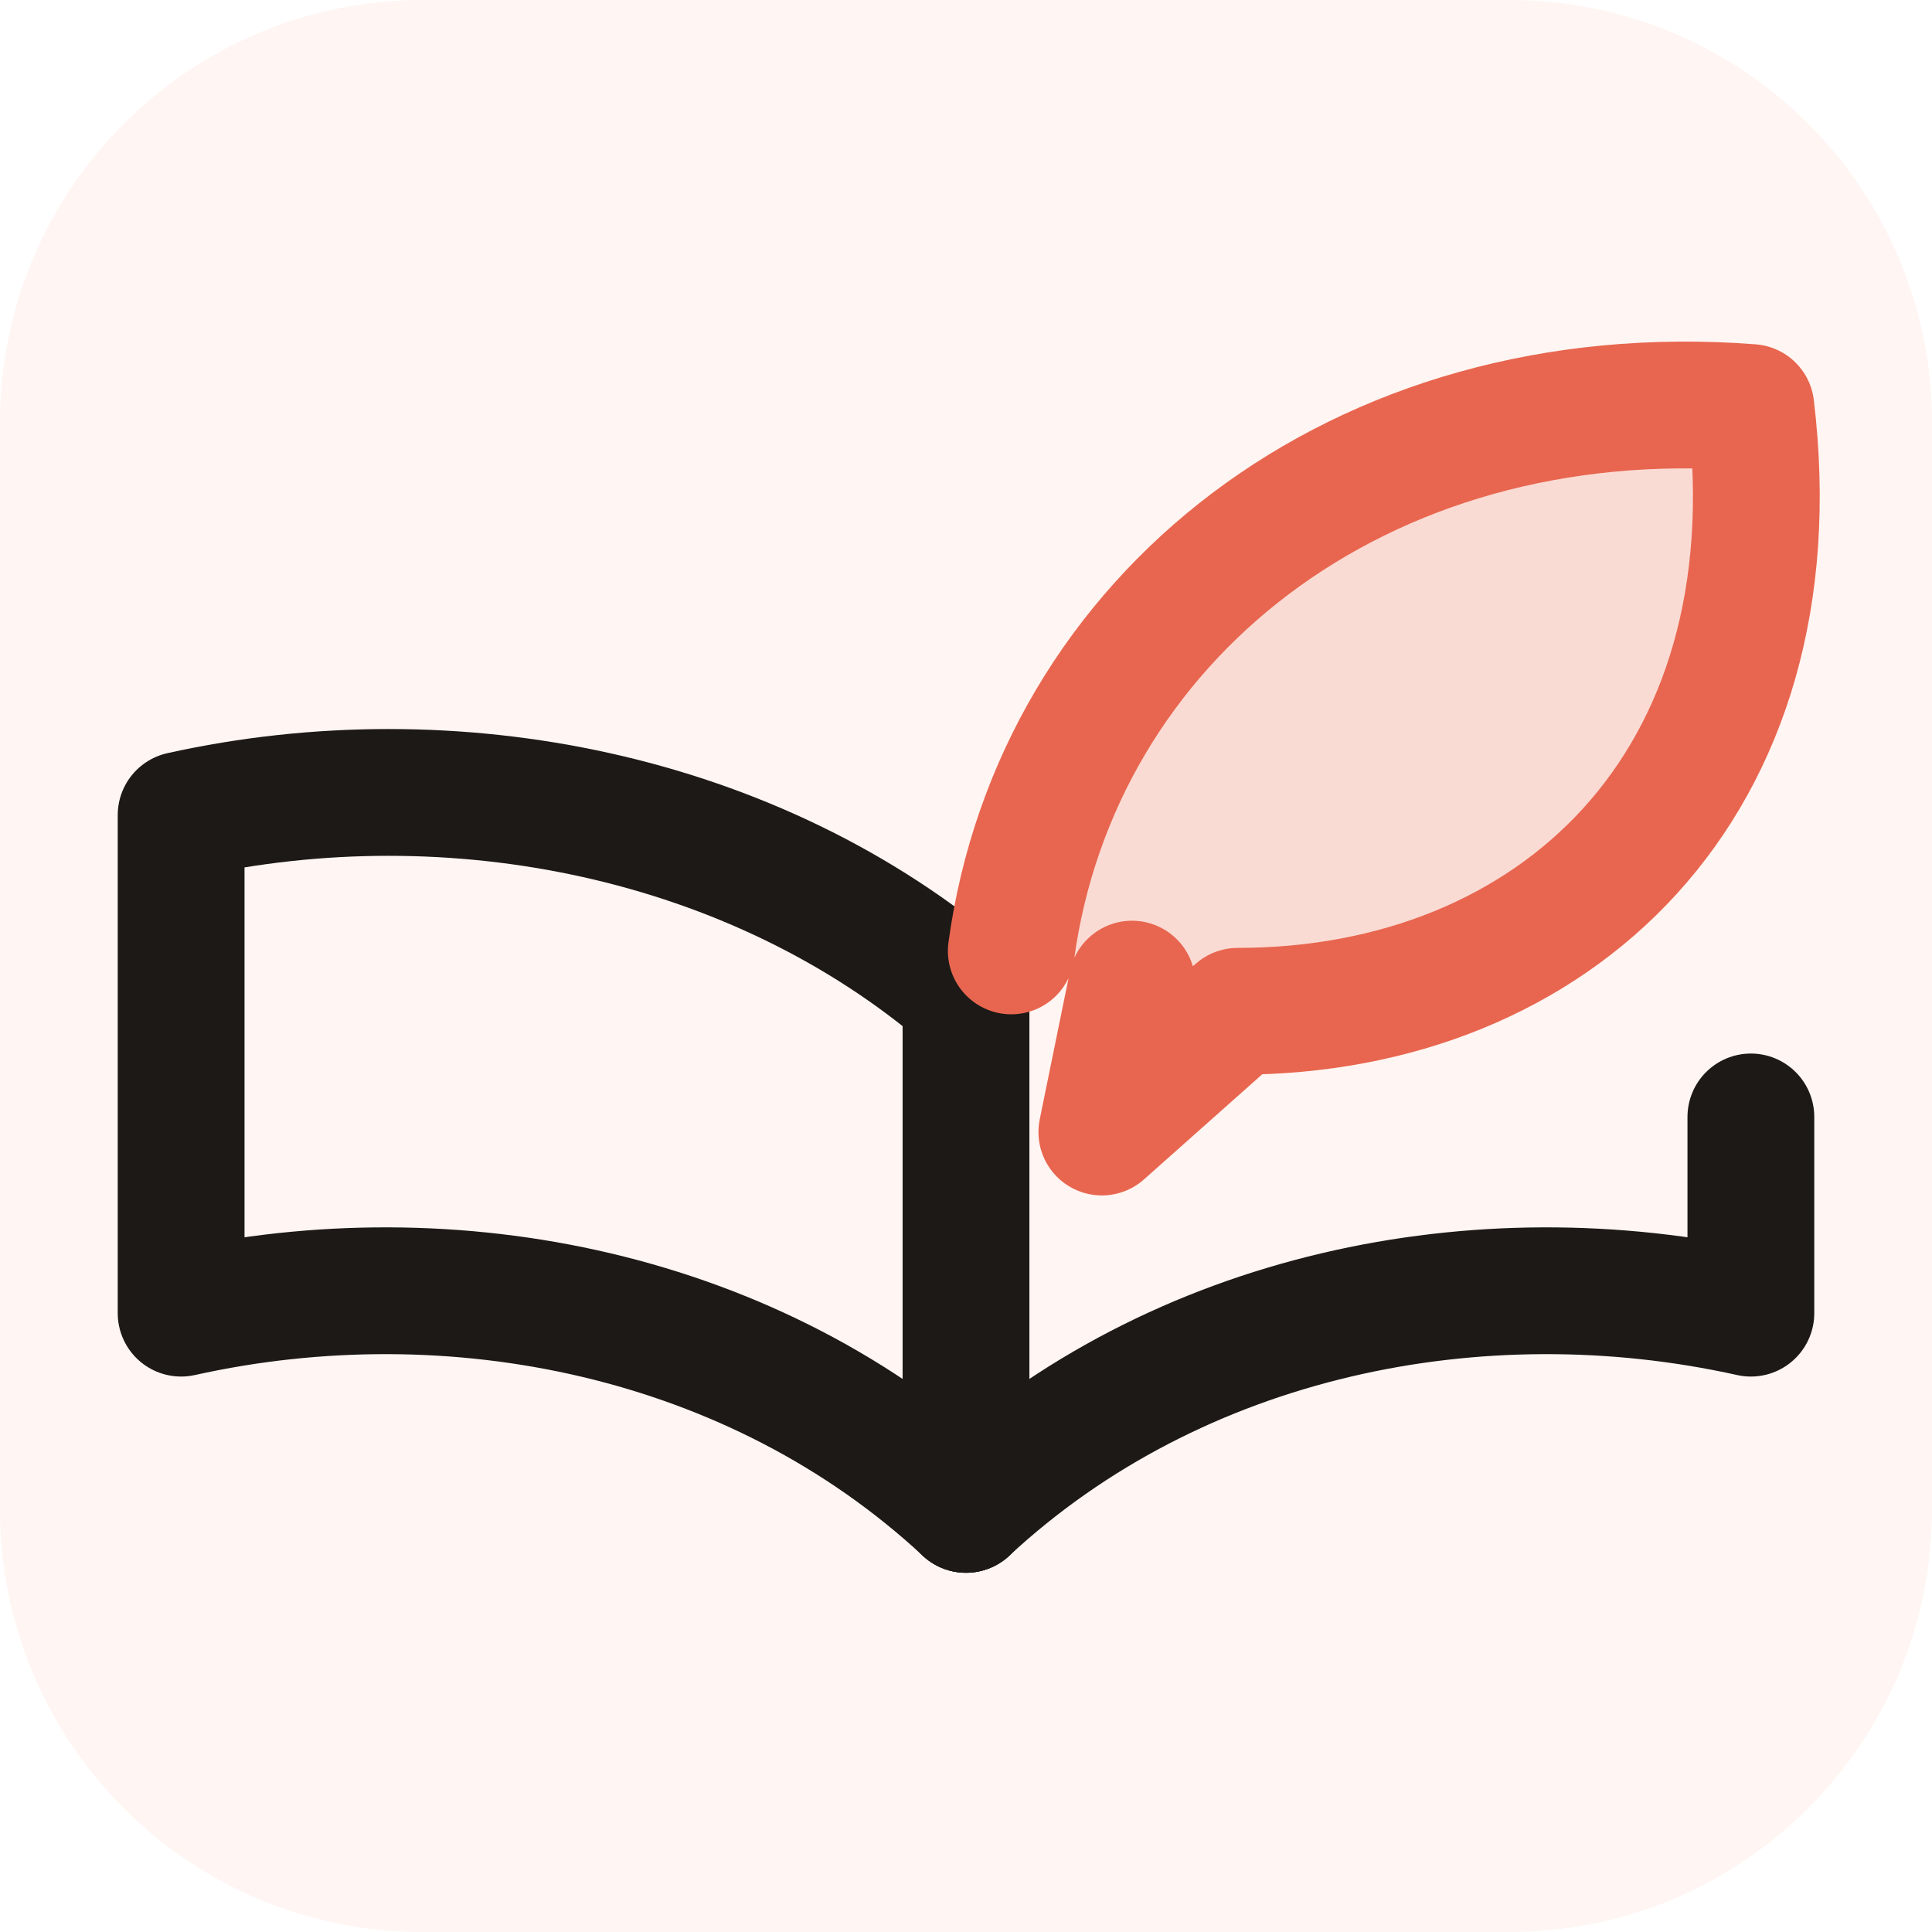
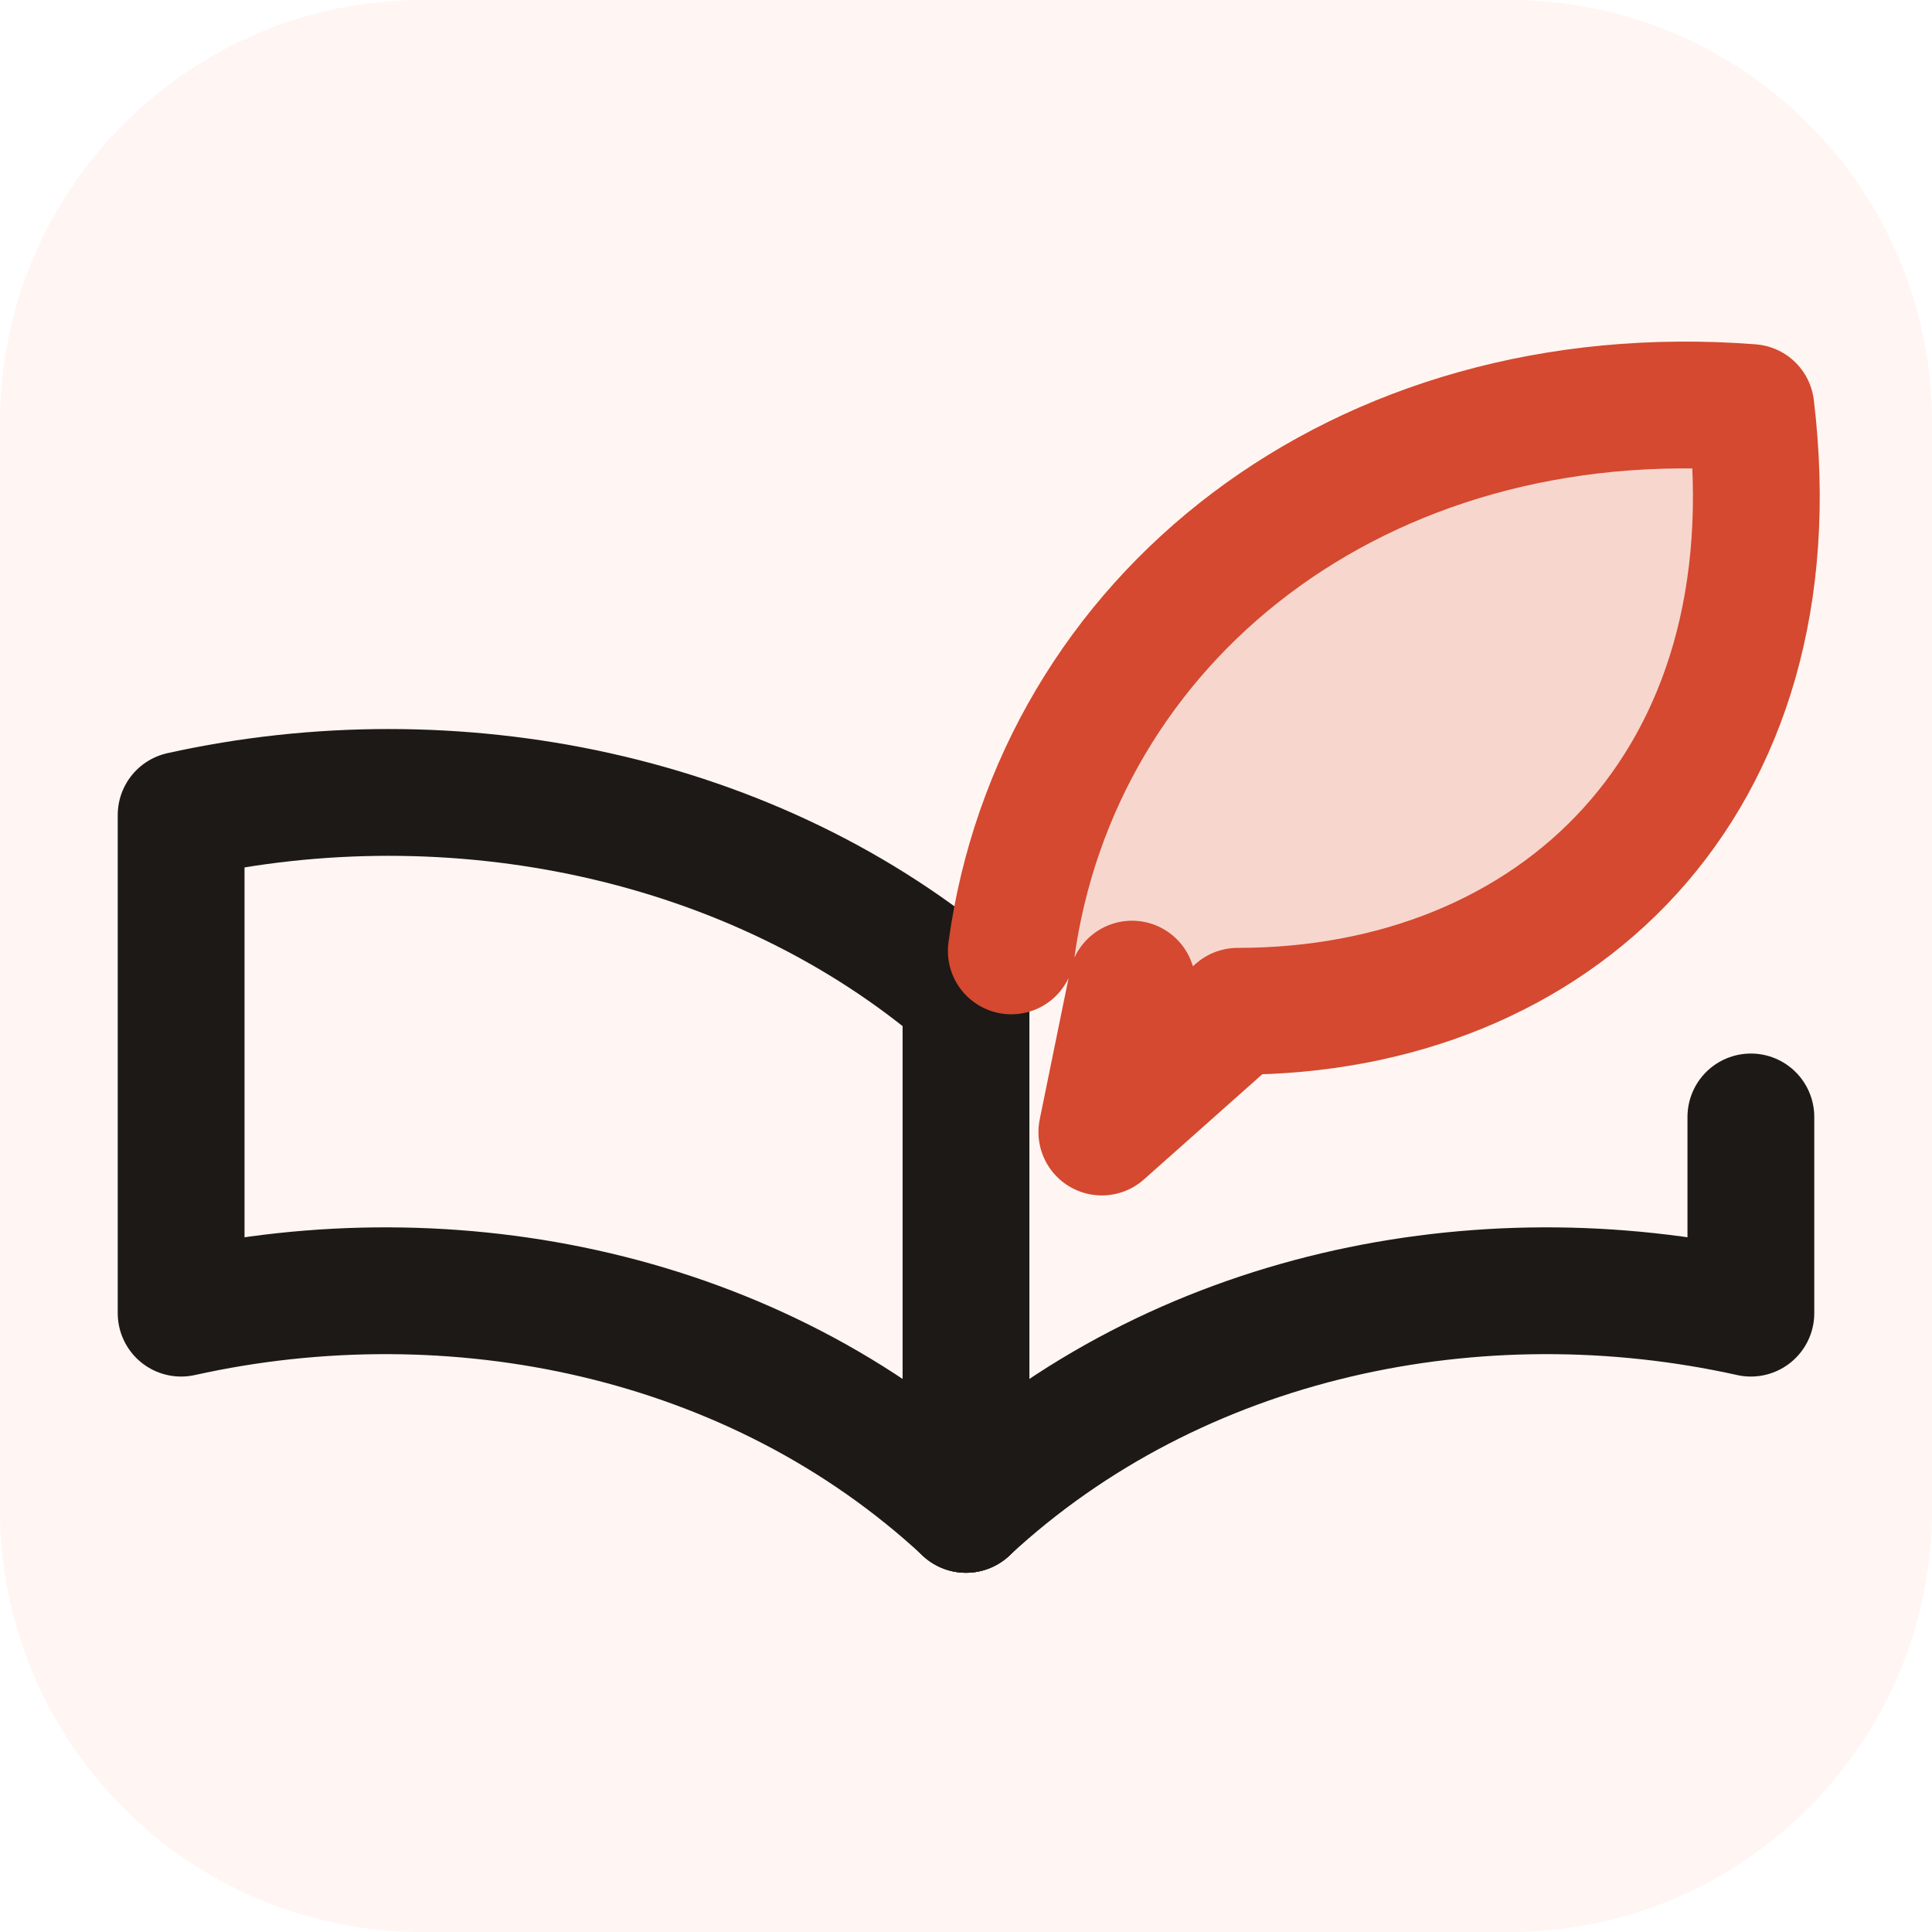
<svg xmlns="http://www.w3.org/2000/svg" viewBox="0 0 64 64" fill="none" stroke-linecap="round" stroke-linejoin="round">
  <rect width="64" height="64" rx="14" fill="#FFF5F2" />
  <g stroke="#1C1917" stroke-width="4.2">
    <path d="M32 50 C 25 43.5, 15 41.5, 6 43.5 L 6 27 C 15 25, 25 27, 32 33" />
    <path d="M32 50 C 39 43.5, 49 41.5, 58 43.5 L 58 37" />
    <path d="M32 33 V 50" />
  </g>
-   <path d="M33.5 31.5 C 35 20.5, 45 12.5, 58 13.5 C 59.5 26, 51.5 33.5, 41 33.5 L 36.5 37.5 L 37.5 32.6" stroke="#E8664F" stroke-width="4.2" fill="#E8664F" fill-opacity="0.18" />
+   <path d="M33.5 31.5 C 35 20.5, 45 12.5, 58 13.5 C 59.5 26, 51.5 33.5, 41 33.5 L 36.5 37.5 L 37.5 32.6" stroke="#D4492F" stroke-width="4.2" fill="#D4492F" fill-opacity="0.18" />
</svg>
